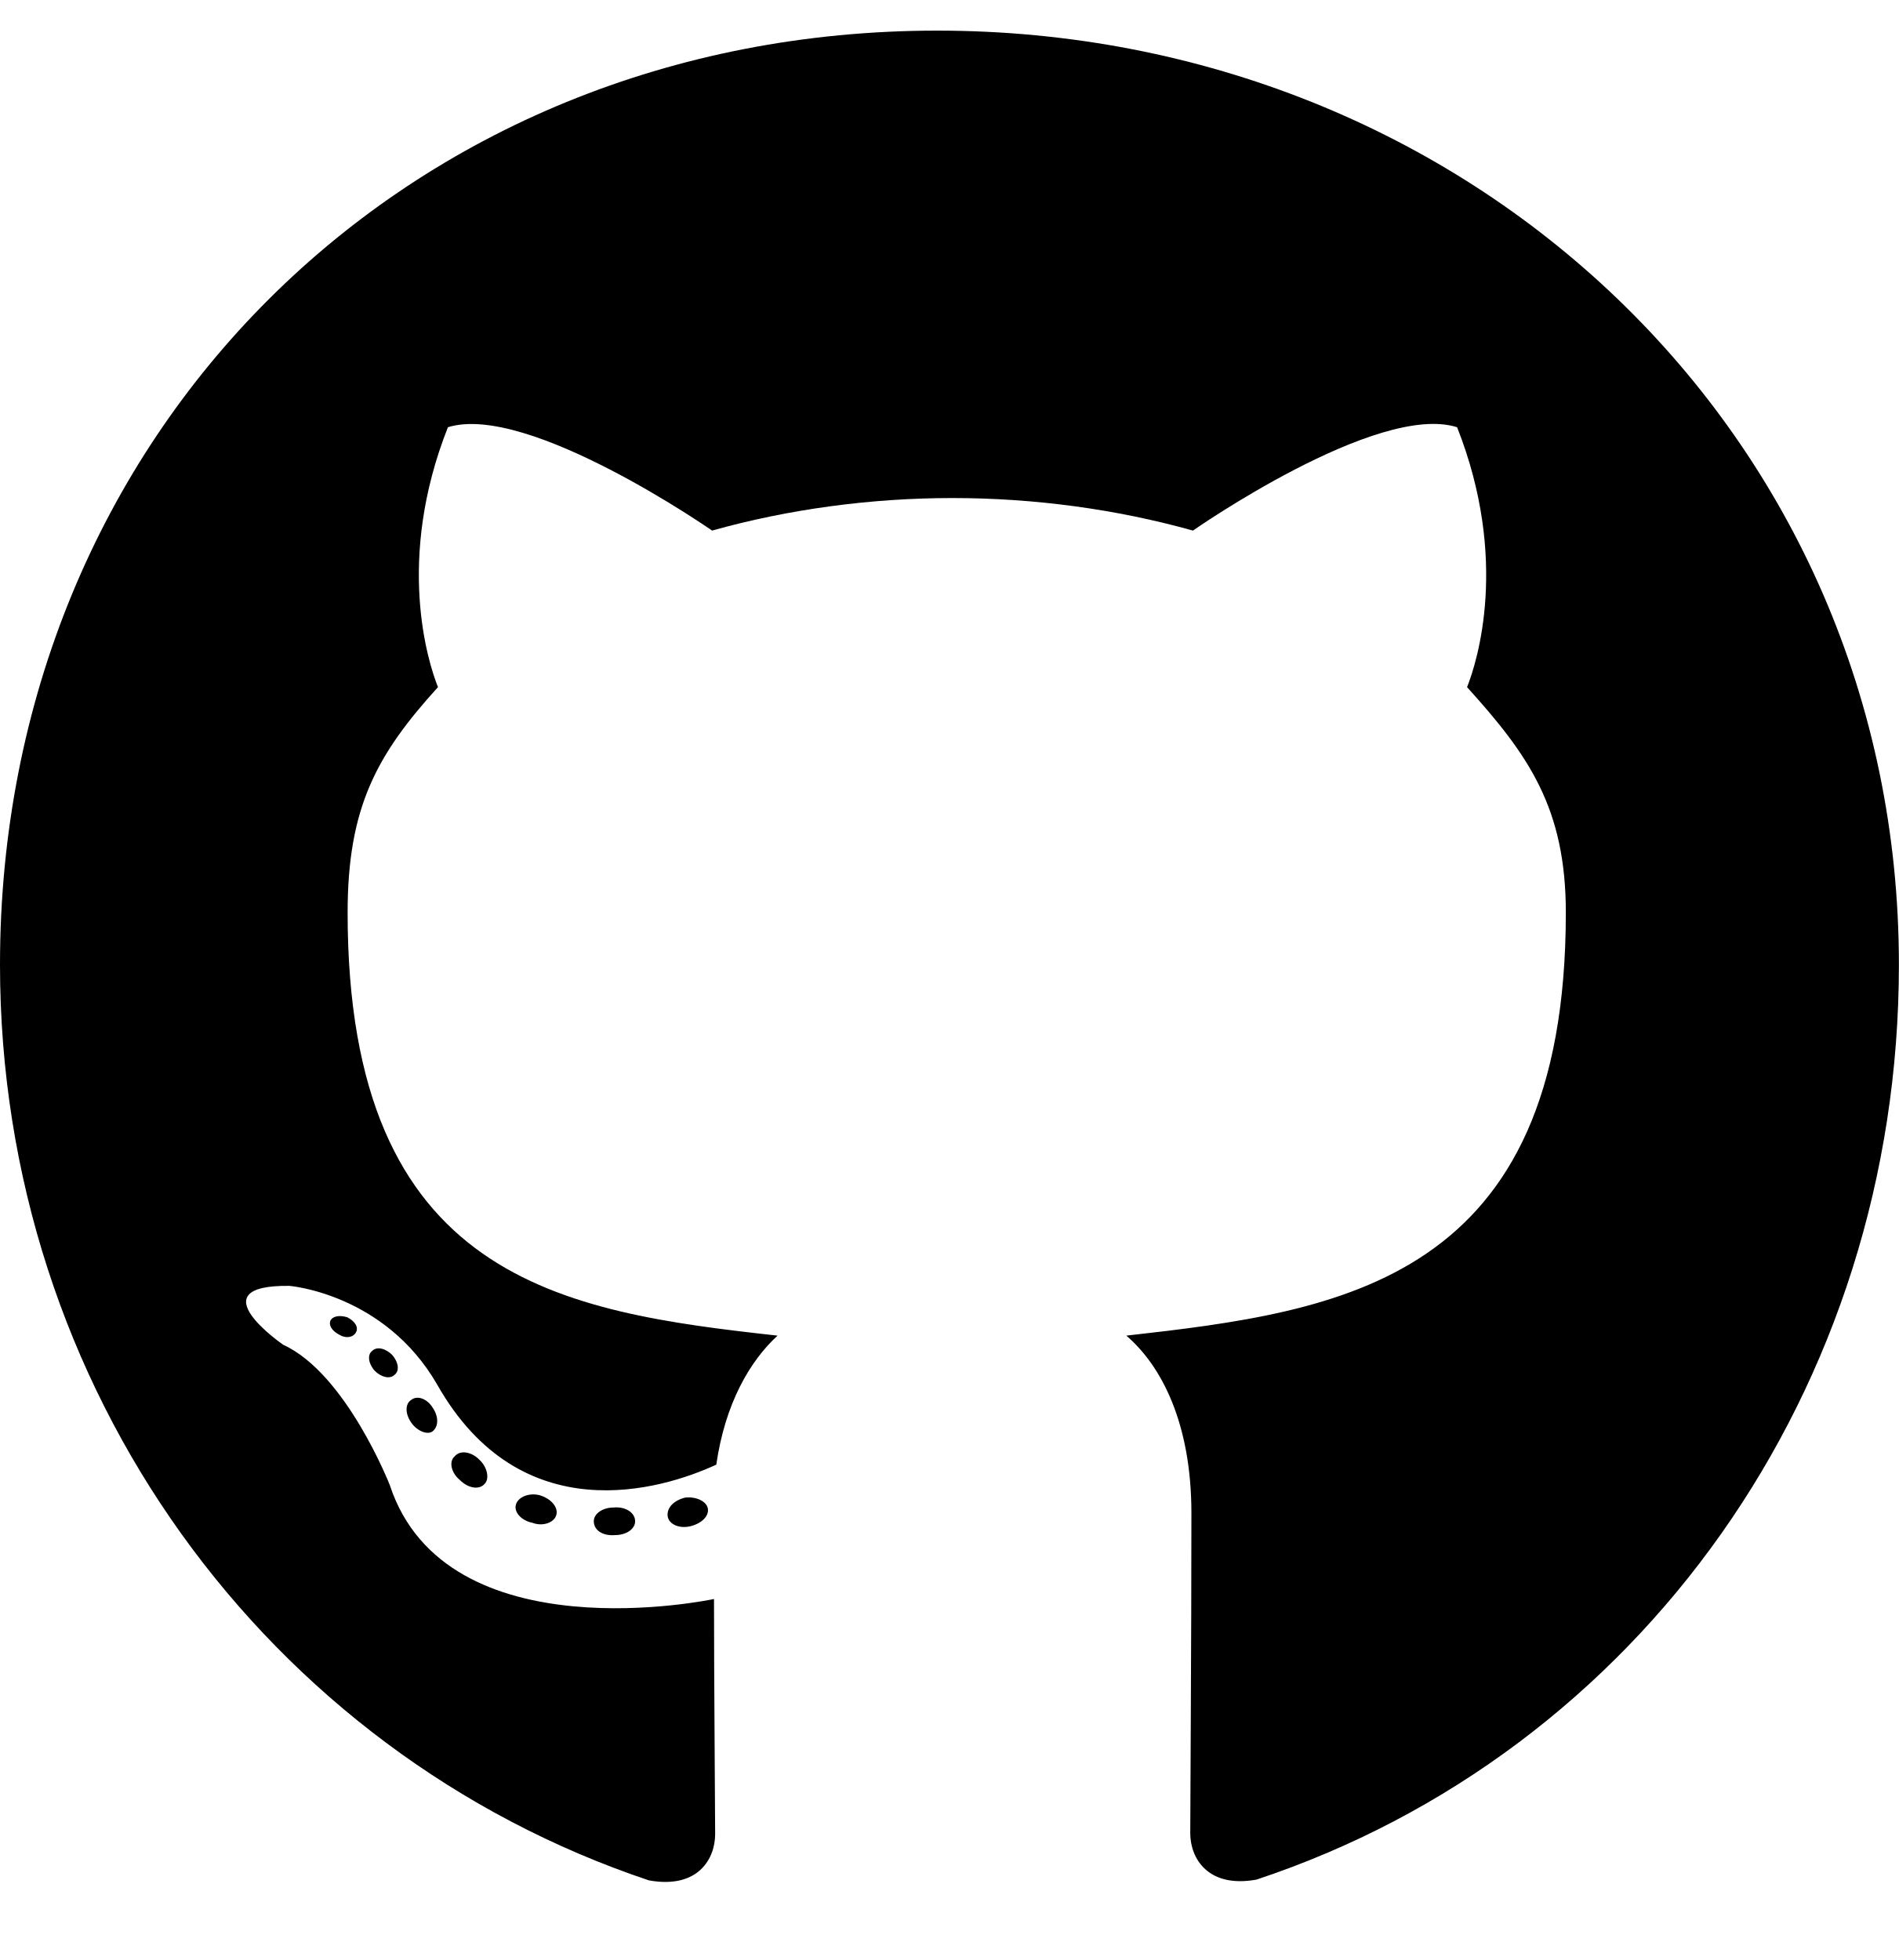
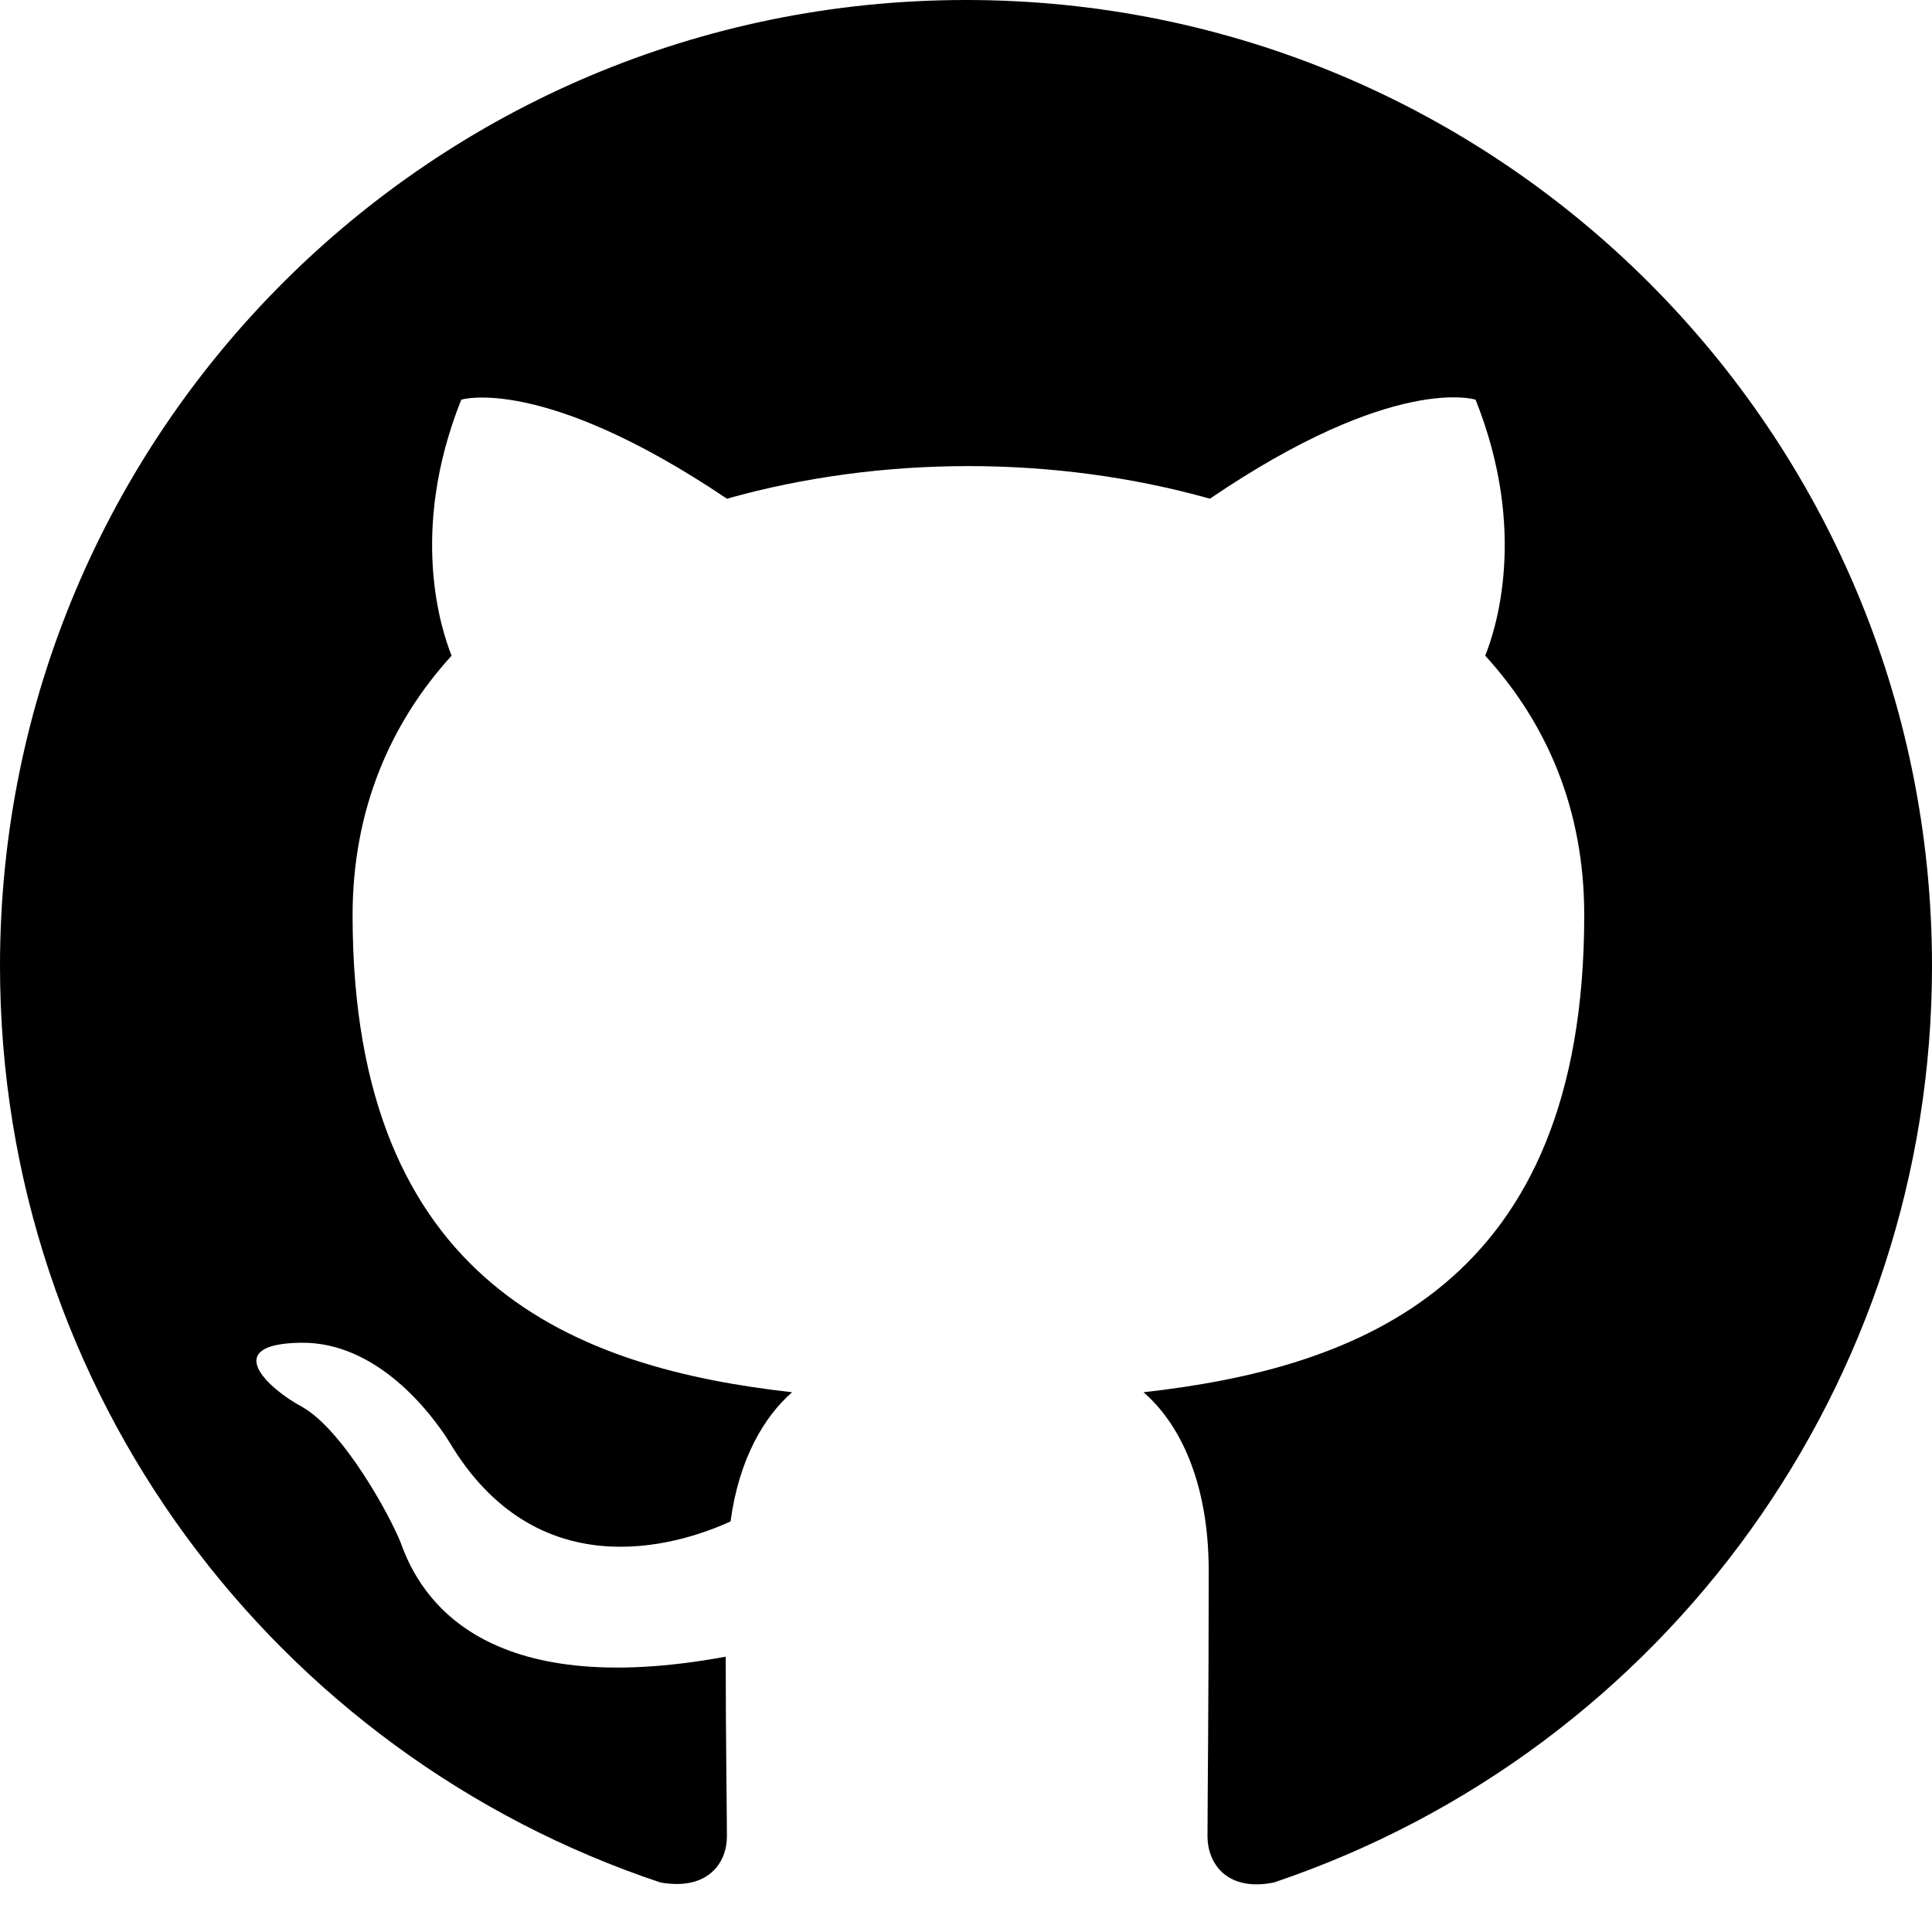
- <svg xmlns="http://www.w3.org/2000/svg" viewBox="0 0 496 512">
-   <path d="M165.9 397.4c0 2-2.3 3.6-5.2 3.6-3.3 .3-5.6-1.3-5.6-3.6 0-2 2.3-3.6 5.2-3.6 3-.3 5.6 1.3 5.6 3.6zm-31.1-4.5c-.7 2 1.3 4.3 4.3 4.9 2.6 1 5.6 0 6.2-2s-1.3-4.3-4.3-5.2c-2.6-.7-5.5 .3-6.2 2.3zm44.2-1.7c-2.9 .7-4.9 2.6-4.6 4.9 .3 2 2.9 3.3 5.9 2.6 2.9-.7 4.9-2.6 4.6-4.6-.3-1.9-3-3.2-5.9-2.9zM244.8 8C106.1 8 0 113.3 0 252c0 110.9 69.8 205.8 169.5 239.2 12.8 2.3 17.3-5.6 17.3-12.1 0-6.2-.3-40.4-.3-61.4 0 0-70 15-84.7-29.8 0 0-11.4-29.1-27.8-36.6 0 0-22.9-15.7 1.6-15.4 0 0 24.9 2 38.6 25.8 21.9 38.6 58.6 27.5 72.9 20.9 2.3-16 8.8-27.1 16-33.7-55.9-6.2-112.3-14.3-112.3-110.5 0-27.5 7.6-41.3 23.6-58.9-2.6-6.5-11.1-33.3 2.6-67.9 20.9-6.5 69 27 69 27 20-5.6 41.5-8.5 62.8-8.5s42.8 2.9 62.8 8.5c0 0 48.1-33.6 69-27 13.7 34.7 5.2 61.4 2.6 67.9 16 17.7 25.8 31.5 25.8 58.9 0 96.5-58.9 104.2-114.8 110.5 9.2 7.9 17 22.9 17 46.4 0 33.7-.3 75.4-.3 83.6 0 6.5 4.6 14.4 17.3 12.1C428.2 457.8 496 362.9 496 252 496 113.3 383.5 8 244.8 8zM97.2 352.9c-1.3 1-1 3.3 .7 5.2 1.6 1.6 3.9 2.3 5.2 1 1.3-1 1-3.3-.7-5.2-1.6-1.6-3.9-2.3-5.2-1zm-10.8-8.1c-.7 1.3 .3 2.9 2.3 3.9 1.6 1 3.6 .7 4.3-.7 .7-1.3-.3-2.9-2.3-3.9-2-.6-3.6-.3-4.3 .7zm32.4 35.6c-1.6 1.3-1 4.3 1.3 6.2 2.3 2.3 5.2 2.6 6.5 1 1.3-1.3 .7-4.3-1.3-6.2-2.2-2.3-5.2-2.6-6.5-1zm-11.4-14.7c-1.6 1-1.6 3.6 0 5.9 1.6 2.3 4.3 3.3 5.6 2.3 1.6-1.3 1.6-3.9 0-6.2-1.4-2.3-4-3.3-5.6-2z" />
+ <svg xmlns="http://www.w3.org/2000/svg" width="16" height="16" fill="currentColor" class="bi bi-github" viewBox="0 0 16 16">
+   <path d="M8 0C3.58 0 0 3.58 0 8c0 3.54 2.29 6.53 5.47 7.59.4.07.55-.17.55-.38 0-.19-.01-.82-.01-1.49-2.01.37-2.53-.49-2.69-.94-.09-.23-.48-.94-.82-1.13-.28-.15-.68-.52-.01-.53.63-.01 1.08.58 1.23.82.72 1.21 1.87.87 2.33.66.07-.52.28-.87.51-1.07-1.78-.2-3.64-.89-3.64-3.95 0-.87.31-1.59.82-2.15-.08-.2-.36-1.02.08-2.12 0 0 .67-.21 2.2.82.64-.18 1.32-.27 2-.27s1.36.09 2 .27c1.53-1.04 2.2-.82 2.2-.82.44 1.1.16 1.92.08 2.12.51.56.82 1.27.82 2.15 0 3.07-1.87 3.75-3.65 3.95.29.25.54.73.54 1.48 0 1.07-.01 1.93-.01 2.2 0 .21.15.46.55.38A8.01 8.01 0 0 0 16 8c0-4.42-3.58-8-8-8" />
</svg>
